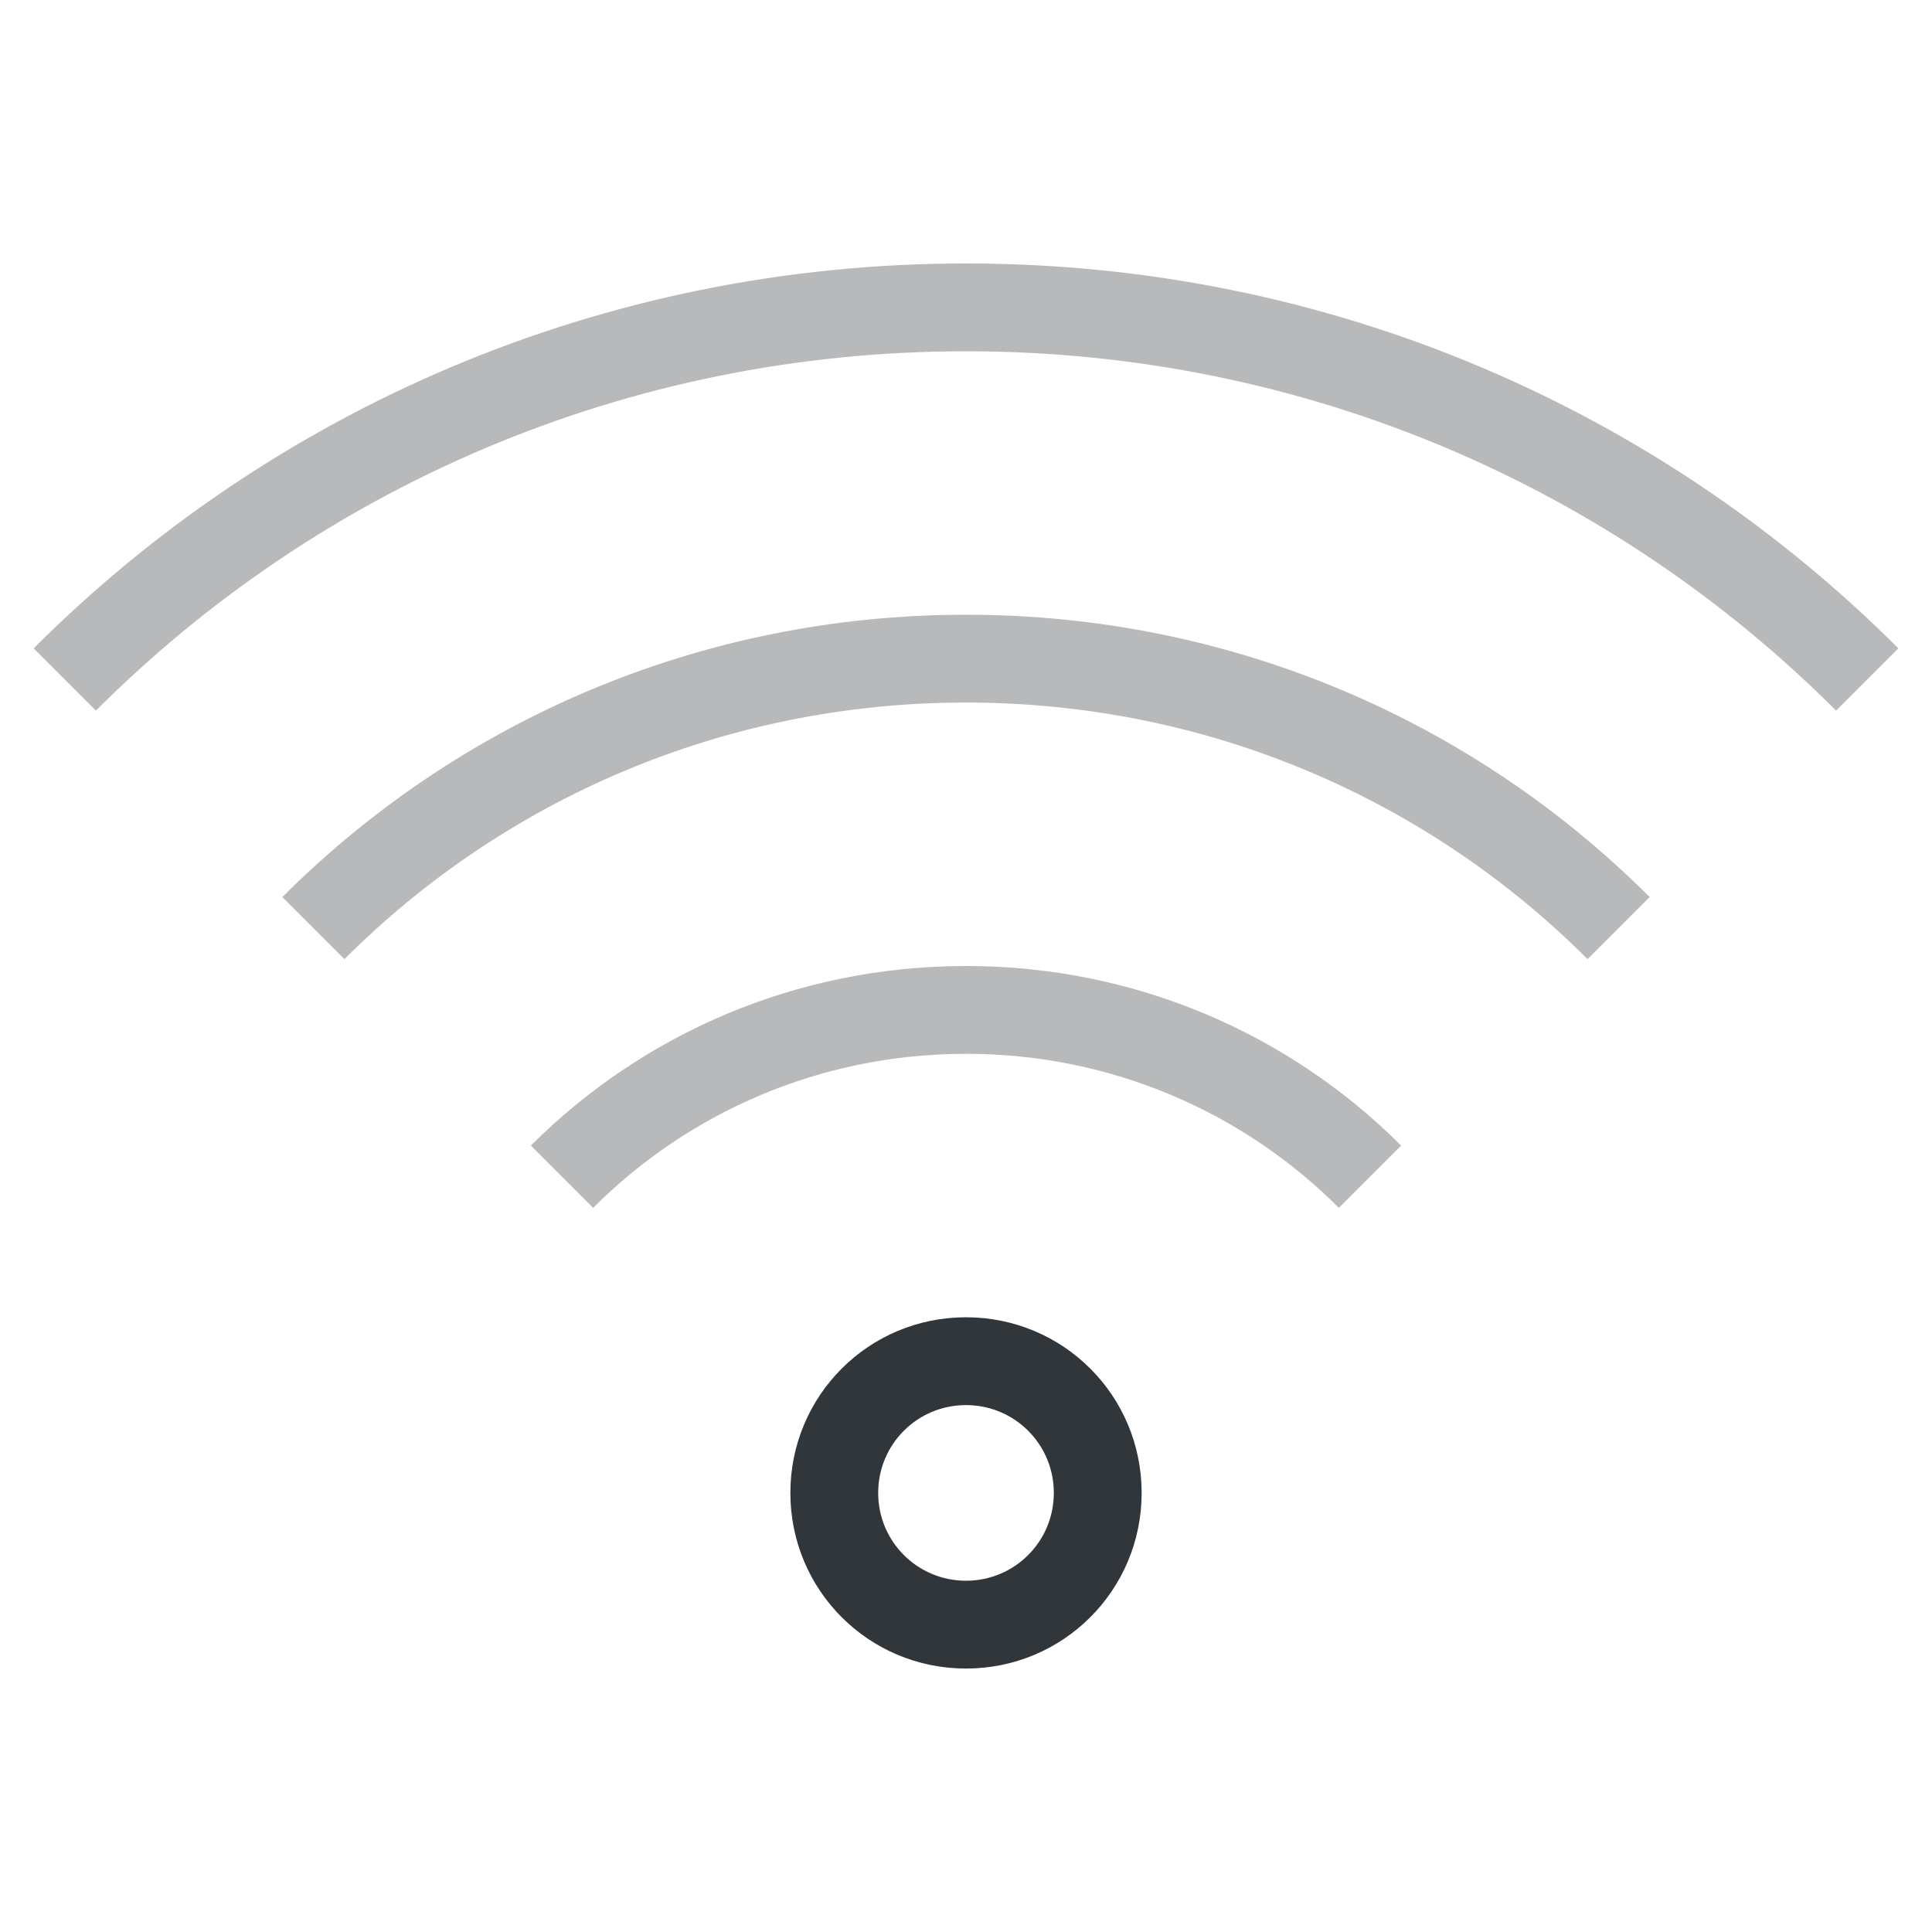
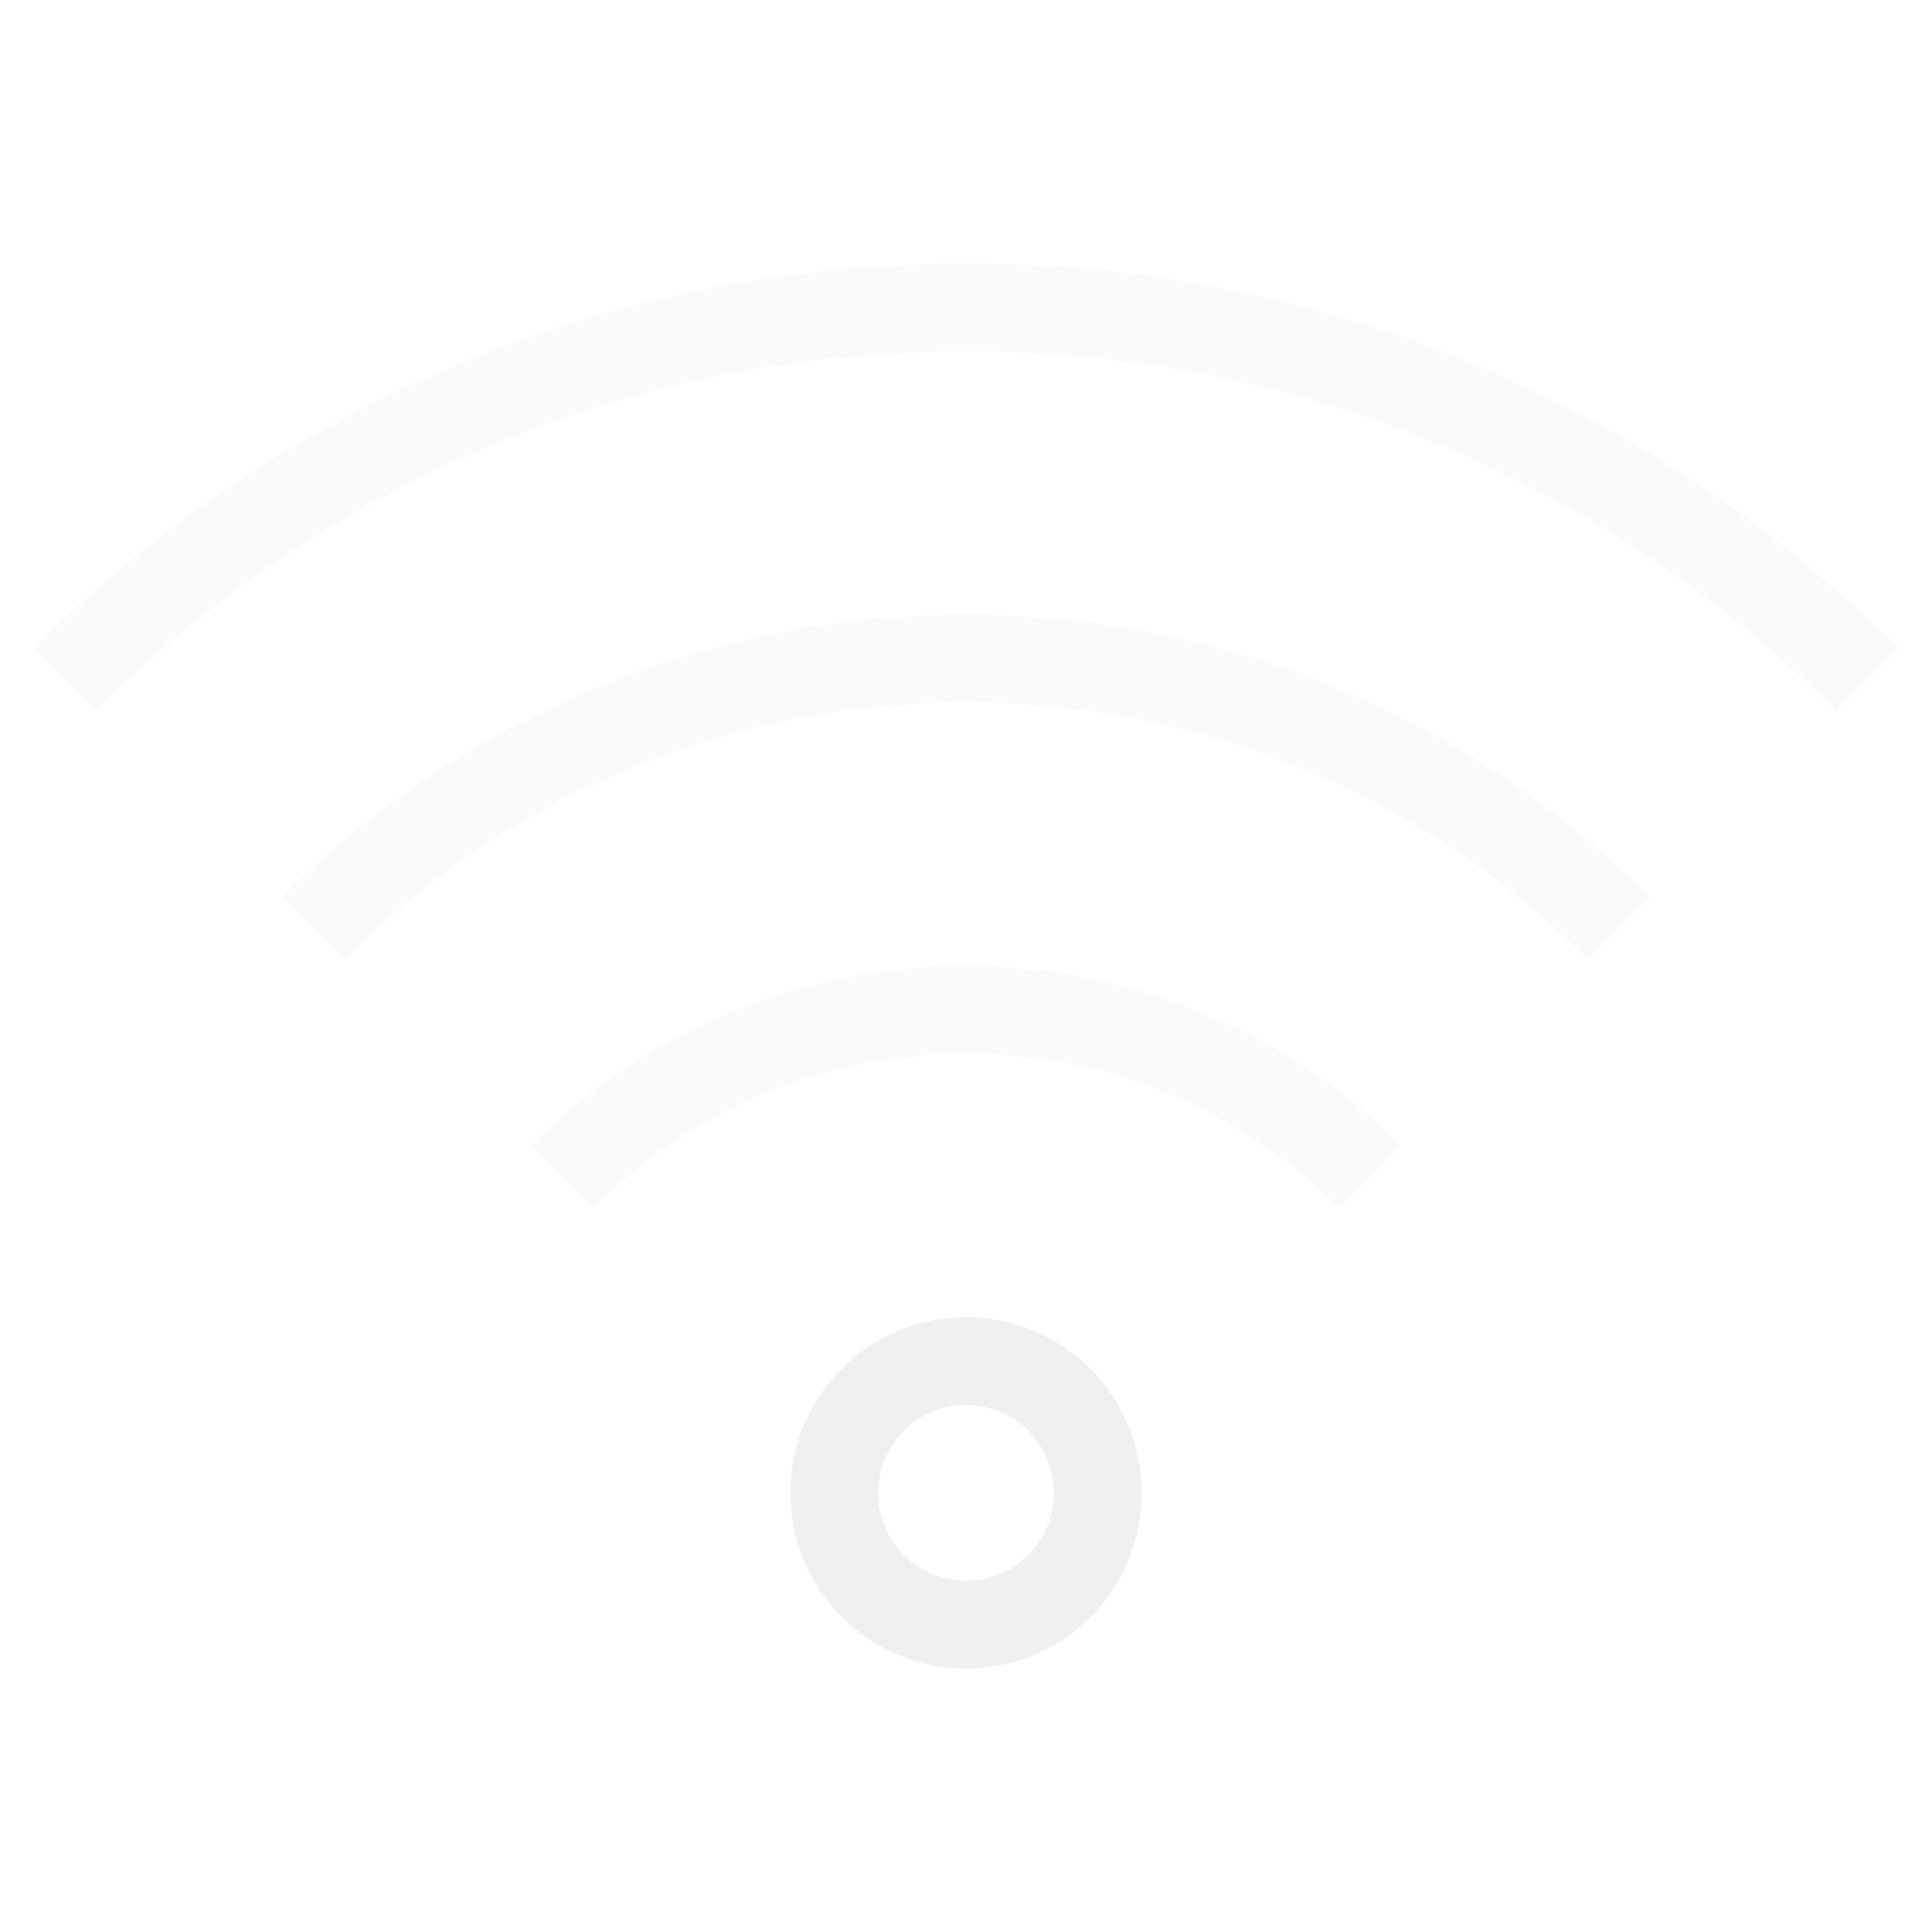
<svg xmlns="http://www.w3.org/2000/svg" width="22" height="22">
  <style type="text/css" id="current-color-scheme">
      .ColorScheme-Text {
-         color:#31363b;
+         color:#eff0f1;
      }
      .ColorScheme-Background {
        color:#eff0f1;
      }
      .ColorScheme-Accent {
        color:#3498db;
      }
      .ColorScheme-ButtonText {
-         color:#31363b;
+         color:#eff0f1;
      }
      .ColorScheme-NegativeText{
        color:#e74c3c;
      }
      </style>
  <g id="network-wireless-40" transform="translate(-44,-22)">
    <rect style="opacity:0.55;fill:none;fill-opacity:1;stroke:none;stroke-width:3.567px;stroke-linecap:butt;stroke-linejoin:miter;stroke-miterlimit:4;stroke-dasharray:none;stroke-dashoffset:0;stroke-opacity:1" id="rect4282" width="22" height="22" x="44" y="22" />
    <path class="ColorScheme-Text" id="path4274" d="m 55,25 c -4.155,0 -7.906,1.672 -10.617,4.383 L 45.092,30.092 C 47.622,27.561 51.122,26 55,26 c 3.878,0 7.378,1.561 9.908,4.092 l 0.709,-0.709 C 62.906,26.672 59.155,25 55,25 Z" style="opacity:0.35;fill:currentColor;fill-opacity:1;stroke:none" />
    <path class="ColorScheme-Text" id="path4276" d="m 55,29 c -3.047,0 -5.797,1.227 -7.785,3.215 l 0.707,0.707 C 49.729,31.114 52.23,30 55,30 c 2.77,0 5.271,1.114 7.078,2.922 l 0.707,-0.707 C 60.797,30.227 58.047,29 55,29 Z" style="opacity:0.35;fill:currentColor;fill-opacity:1;stroke:none" />
    <path class="ColorScheme-Text" id="path4278" d="m 55,33 c -1.939,0 -3.69,0.78 -4.955,2.045 l 0.709,0.709 C 51.838,34.669 53.338,34 55,34 c 1.662,0 3.162,0.669 4.246,1.754 l 0.709,-0.709 C 58.69,33.78 56.939,33 55,33 Z" style="opacity:0.35;fill:currentColor;fill-opacity:1;stroke:none" />
    <path class="ColorScheme-Text" id="path4280" d="m 55,37 c -1.108,0 -2,0.892 -2,2 0,1.108 0.892,2 2,2 1.108,0 2,-0.892 2,-2 0,-1.108 -0.892,-2 -2,-2 z m 0,1 c 0.554,0 1,0.446 1,1 0,0.554 -0.446,1 -1,1 -0.554,0 -1,-0.446 -1,-1 0,-0.554 0.446,-1 1,-1 z" style="opacity:1;fill:currentColor;fill-opacity:1;stroke:none" />
  </g>
</svg>
